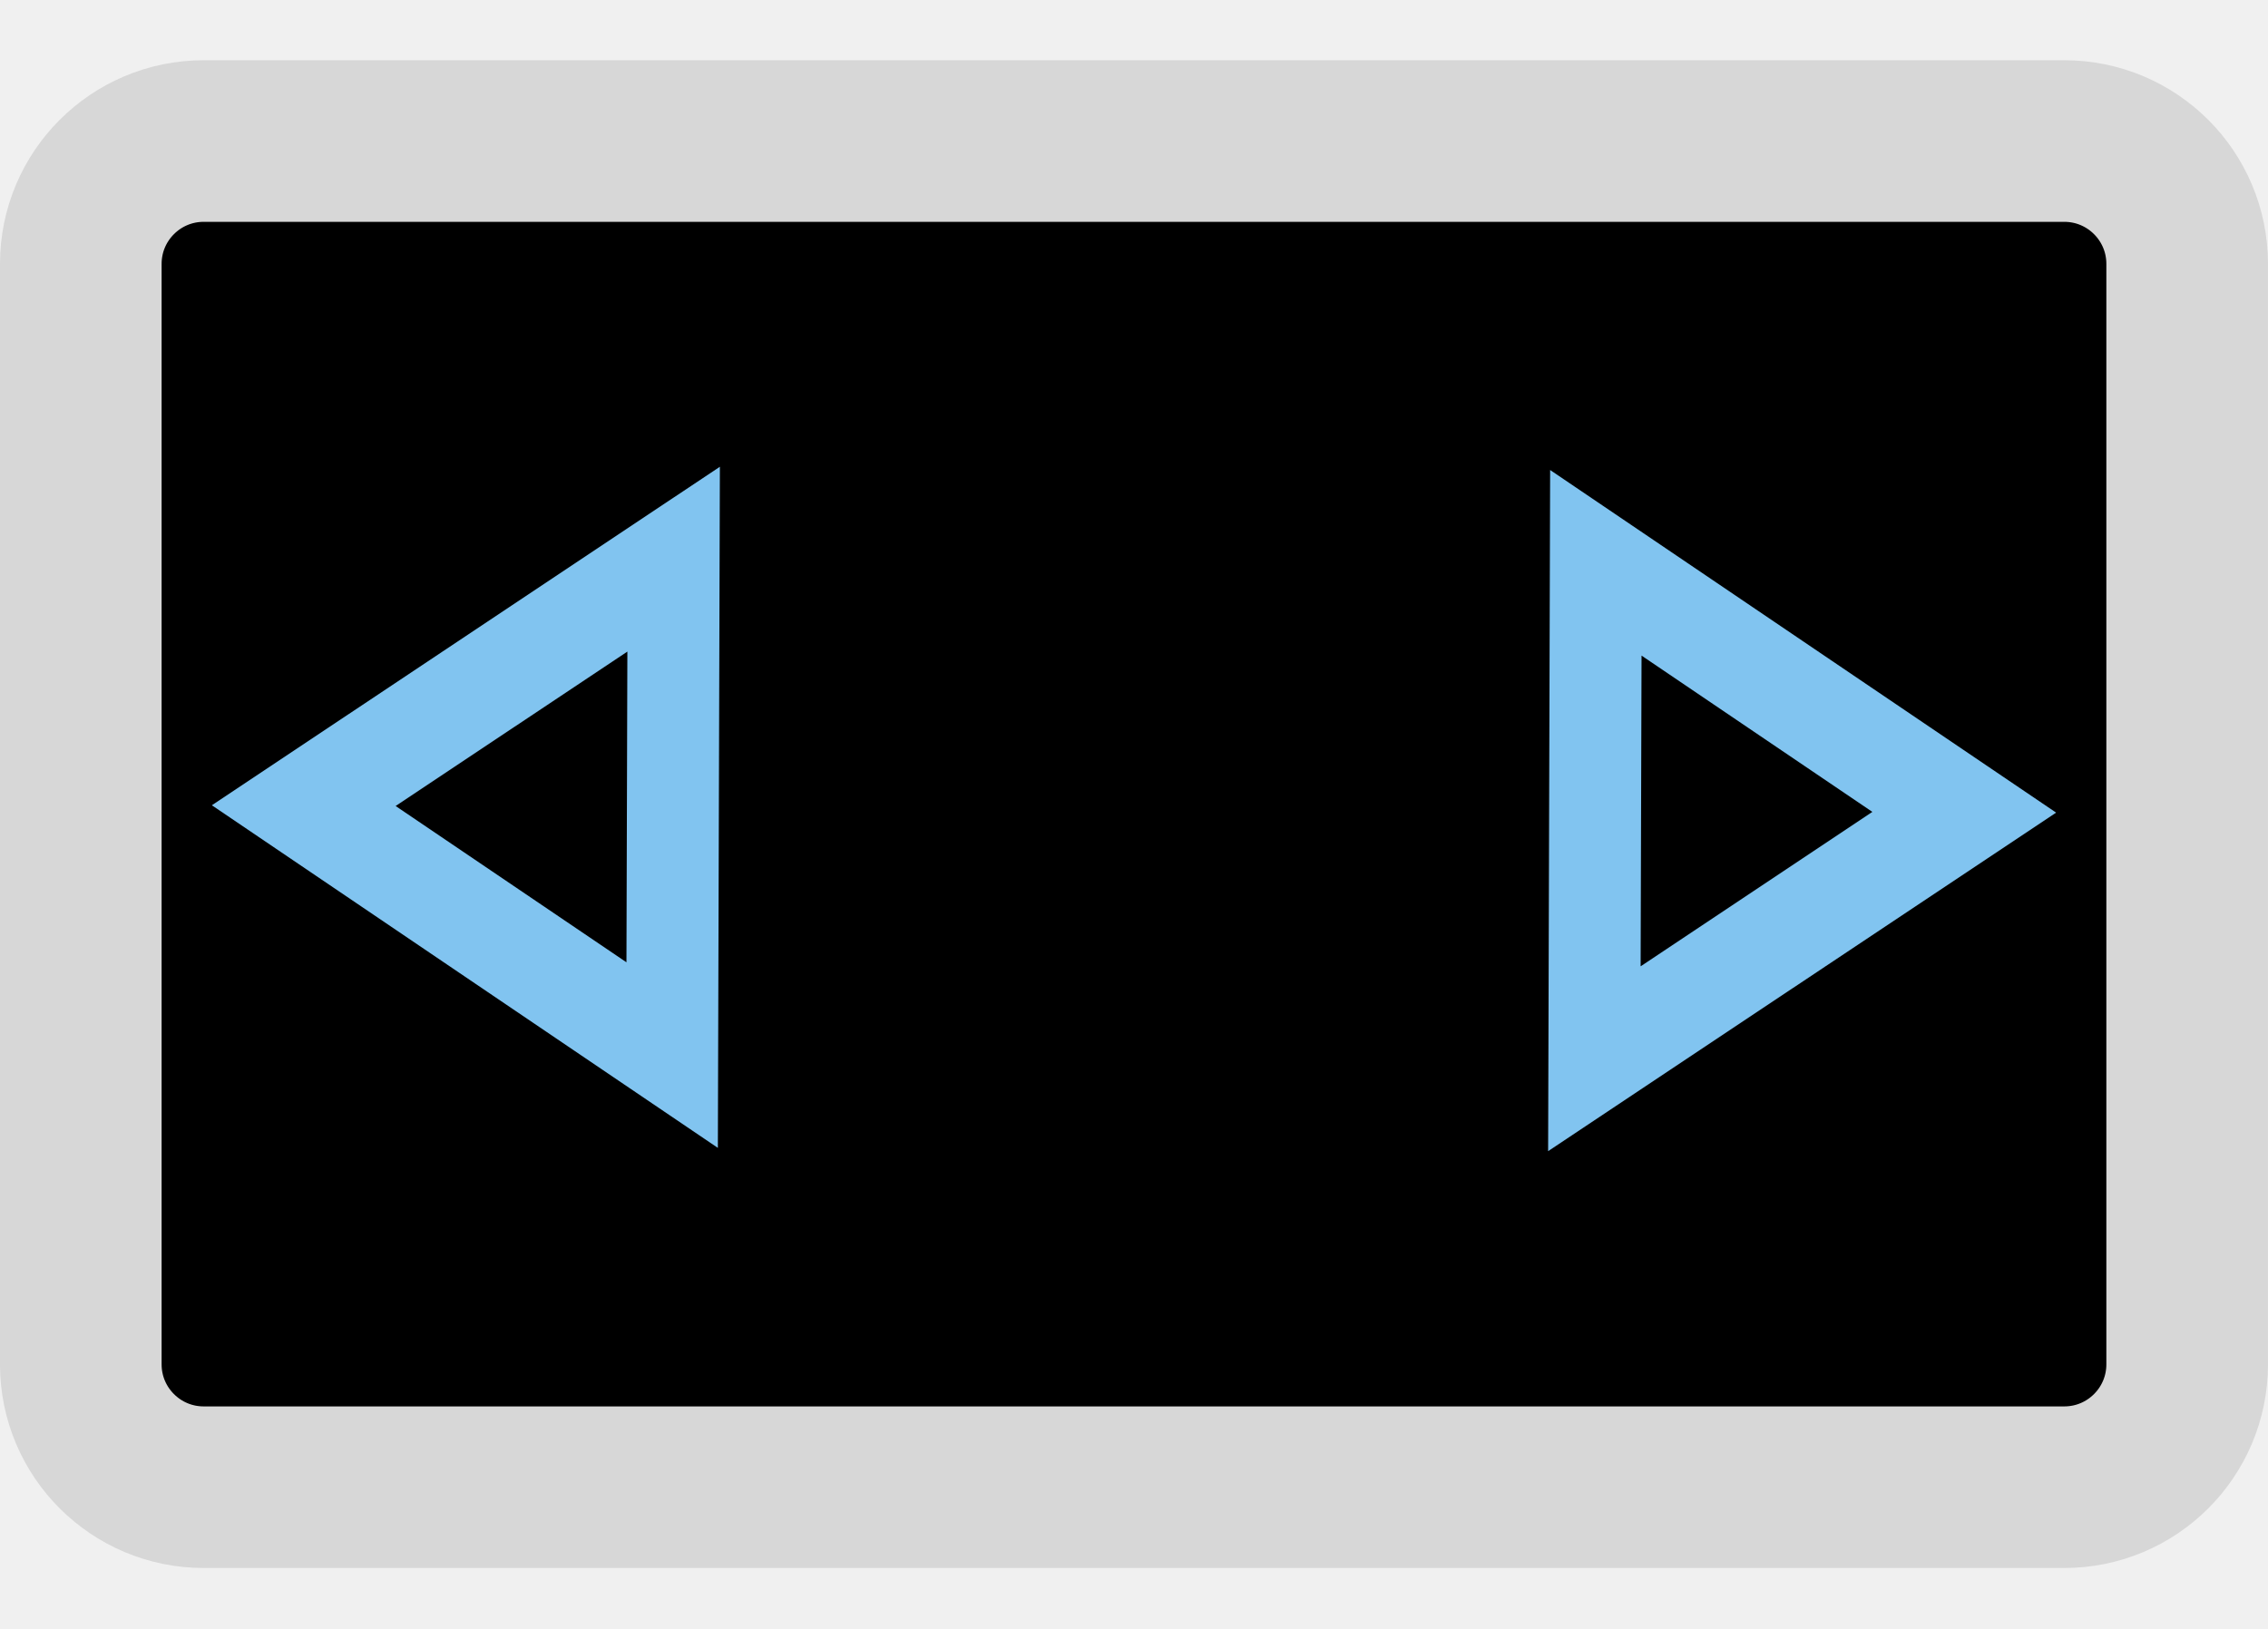
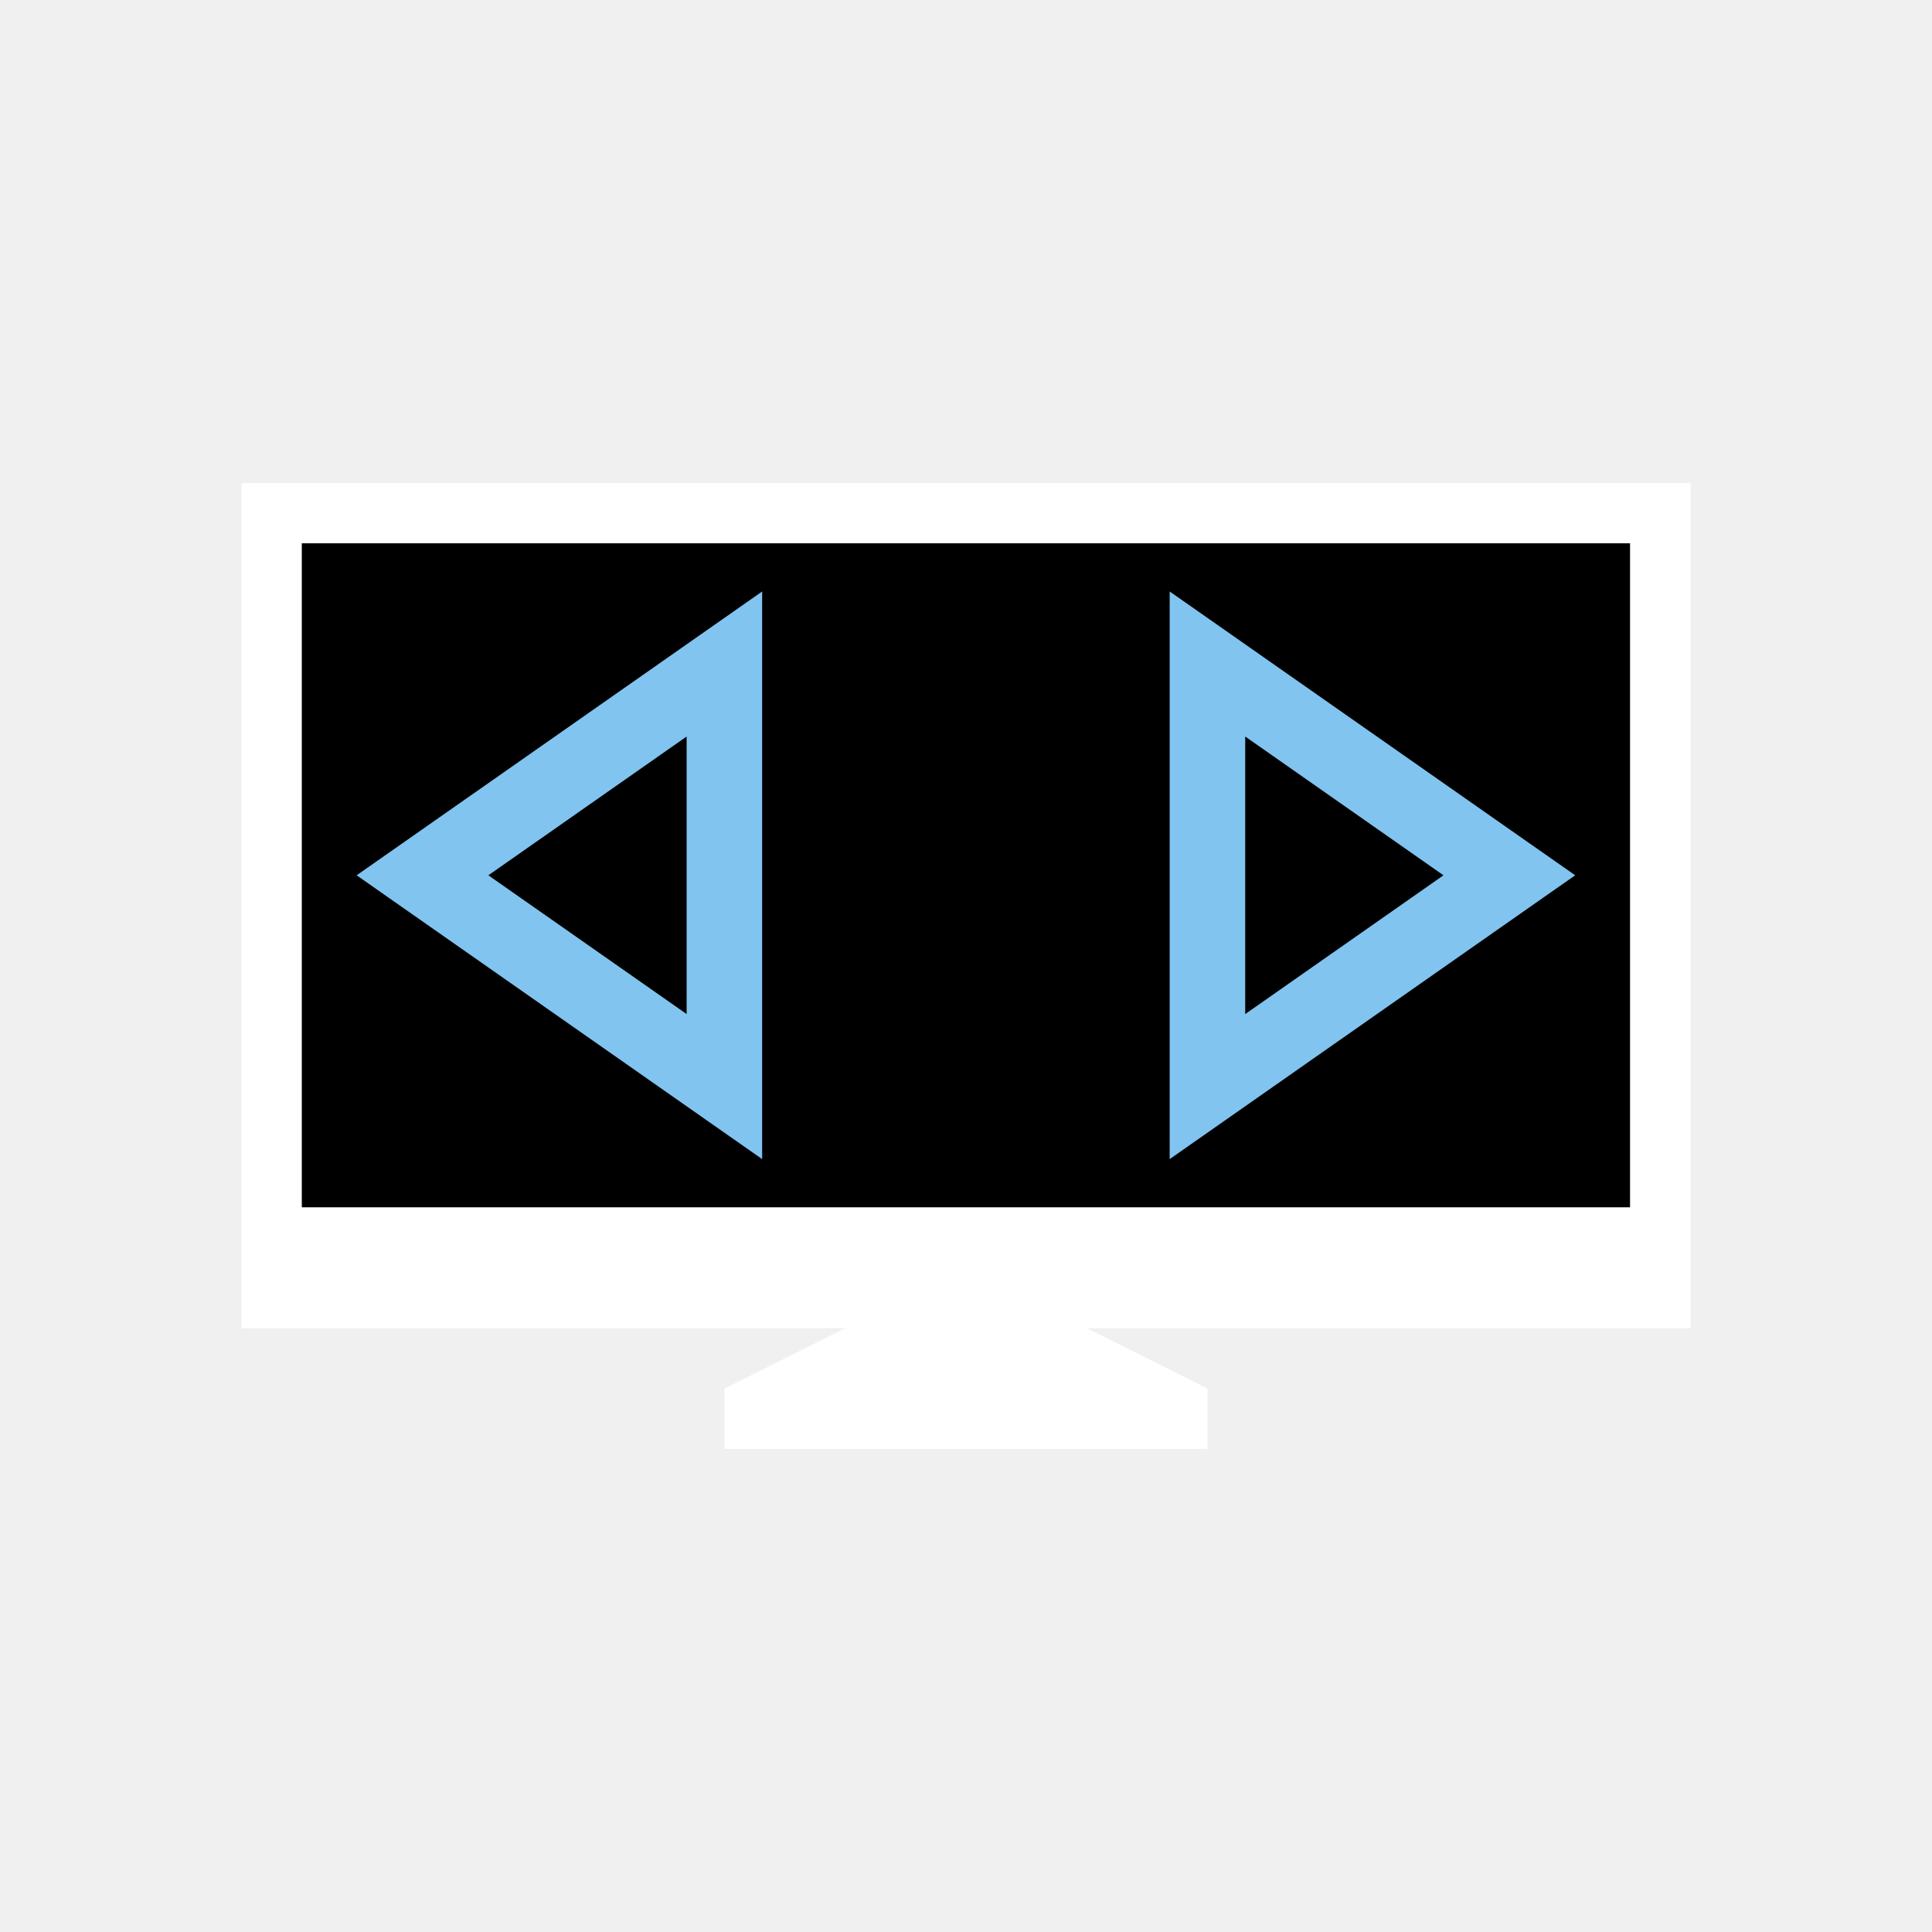
- <svg xmlns="http://www.w3.org/2000/svg" width="42.096mm" height="30.227mm" viewBox="0 0 42.096 30.227" version="1.1" id="svg13116">
+ <svg xmlns="http://www.w3.org/2000/svg" width="32" height="32" viewBox="0 0 8.467 8.467" version="1.1" id="svg13116">
  <defs id="defs13110" />
-   <g id="layer1" transform="translate(-84.02934,-88.36269)">
-     <rect style="fill:#000000;fill-opacity:1;stroke:#d7d7d7;stroke-width:3;stroke-linejoin:round;stroke-miterlimit:4;stroke-dasharray:none;stroke-opacity:1" id="rect10-2" width="39.096" height="24.991" x="85.529" y="90.981" ry="2.281" />
-     <g id="g12388-6" style="fill:#000000;fill-opacity:1;stroke-width:0.5;stroke-miterlimit:24.8;stroke-dasharray:none" transform="matrix(3.413865,0,0,3.968371,-223.5618,-288.1806)">
-       <path id="path12394-3" d="m 91.752,98.655 2.011,-1.153 -0.008,2.32 z" style="fill:#000000;fill-opacity:1;fill-rule:evenodd;stroke:#81c4f0;stroke-width:0.5;stroke-miterlimit:24.8;stroke-dasharray:none;stroke-opacity:1" />
-       <path style="fill:#000000;fill-opacity:1;fill-rule:evenodd;stroke:#81c4f0;stroke-width:0.5;stroke-miterlimit:24.8;stroke-dasharray:none;stroke-opacity:1" d="m 100.78,98.686 -2.011,1.153 0.008,-2.32 z" id="path12396-9" />
+   <g id="layer1" transform="translate(-84.02934,-110.123)">
+     <g id="g847">
+       <g id="g828">
+         <path style="color:#000000;font-style:normal;font-variant:normal;font-weight:normal;font-stretch:normal;font-size:medium;line-height:normal;font-family:sans-serif;font-variant-ligatures:normal;font-variant-position:normal;font-variant-caps:normal;font-variant-numeric:normal;font-variant-alternates:normal;font-feature-settings:normal;text-indent:0;text-align:start;text-decoration:none;text-decoration-line:none;text-decoration-style:solid;text-decoration-color:#000000;letter-spacing:normal;word-spacing:normal;text-transform:none;writing-mode:lr-tb;direction:ltr;text-orientation:mixed;dominant-baseline:auto;baseline-shift:baseline;text-anchor:start;white-space:normal;shape-padding:0;clip-rule:nonzero;display:inline;overflow:visible;visibility:visible;opacity:1;isolation:auto;mix-blend-mode:normal;color-interpolation:sRGB;color-interpolation-filters:linearRGB;solid-color:#000000;solid-opacity:1;vector-effect:none;fill:#ffffff;fill-opacity:1;fill-rule:nonzero;stroke:none;stroke-width:0.265;stroke-linecap:butt;stroke-linejoin:miter;stroke-miterlimit:4;stroke-dasharray:none;stroke-dashoffset:0;stroke-opacity:1;color-rendering:auto;image-rendering:auto;shape-rendering:auto;text-rendering:auto;enable-background:accumulate" d="m 85.088,112.24 c 0,1.235 0,2.469 0,3.704 h 6.35 v -3.704 z" id="rect10-2-2" />
+         <path style="fill:#ffffff;fill-opacity:1;stroke:none;stroke-width:0.816;stroke-opacity:1" d="m 14,22 -2,1 v 1 h 8 v -1 l -2,-1 z" transform="matrix(0.2645833,0,0,0.2645833,84.02934,110.123)" id="rect822-2" />
+       </g>
+       <rect y="112.504" x="85.352" height="2.91" width="5.821" id="rect841" style="fill:#000000;fill-opacity:1;stroke:none;stroke-width:0.265;stroke-opacity:1" />
    </g>
+     <path style="fill:#000000;fill-opacity:1;fill-rule:evenodd;stroke:#81c4f0;stroke-width:0.331;stroke-miterlimit:24.8;stroke-dasharray:none;stroke-opacity:1" d="m 85.881,113.959 1.323,-0.926 v 1.852 z" id="path12394-3" />
+     <path id="path12396-9" d="m 90.644,113.959 -1.323,0.926 v -1.852 z" style="fill:#000000;fill-opacity:1;fill-rule:evenodd;stroke:#81c4f0;stroke-width:0.331;stroke-miterlimit:24.8;stroke-dasharray:none;stroke-opacity:1" />
  </g>
</svg>
